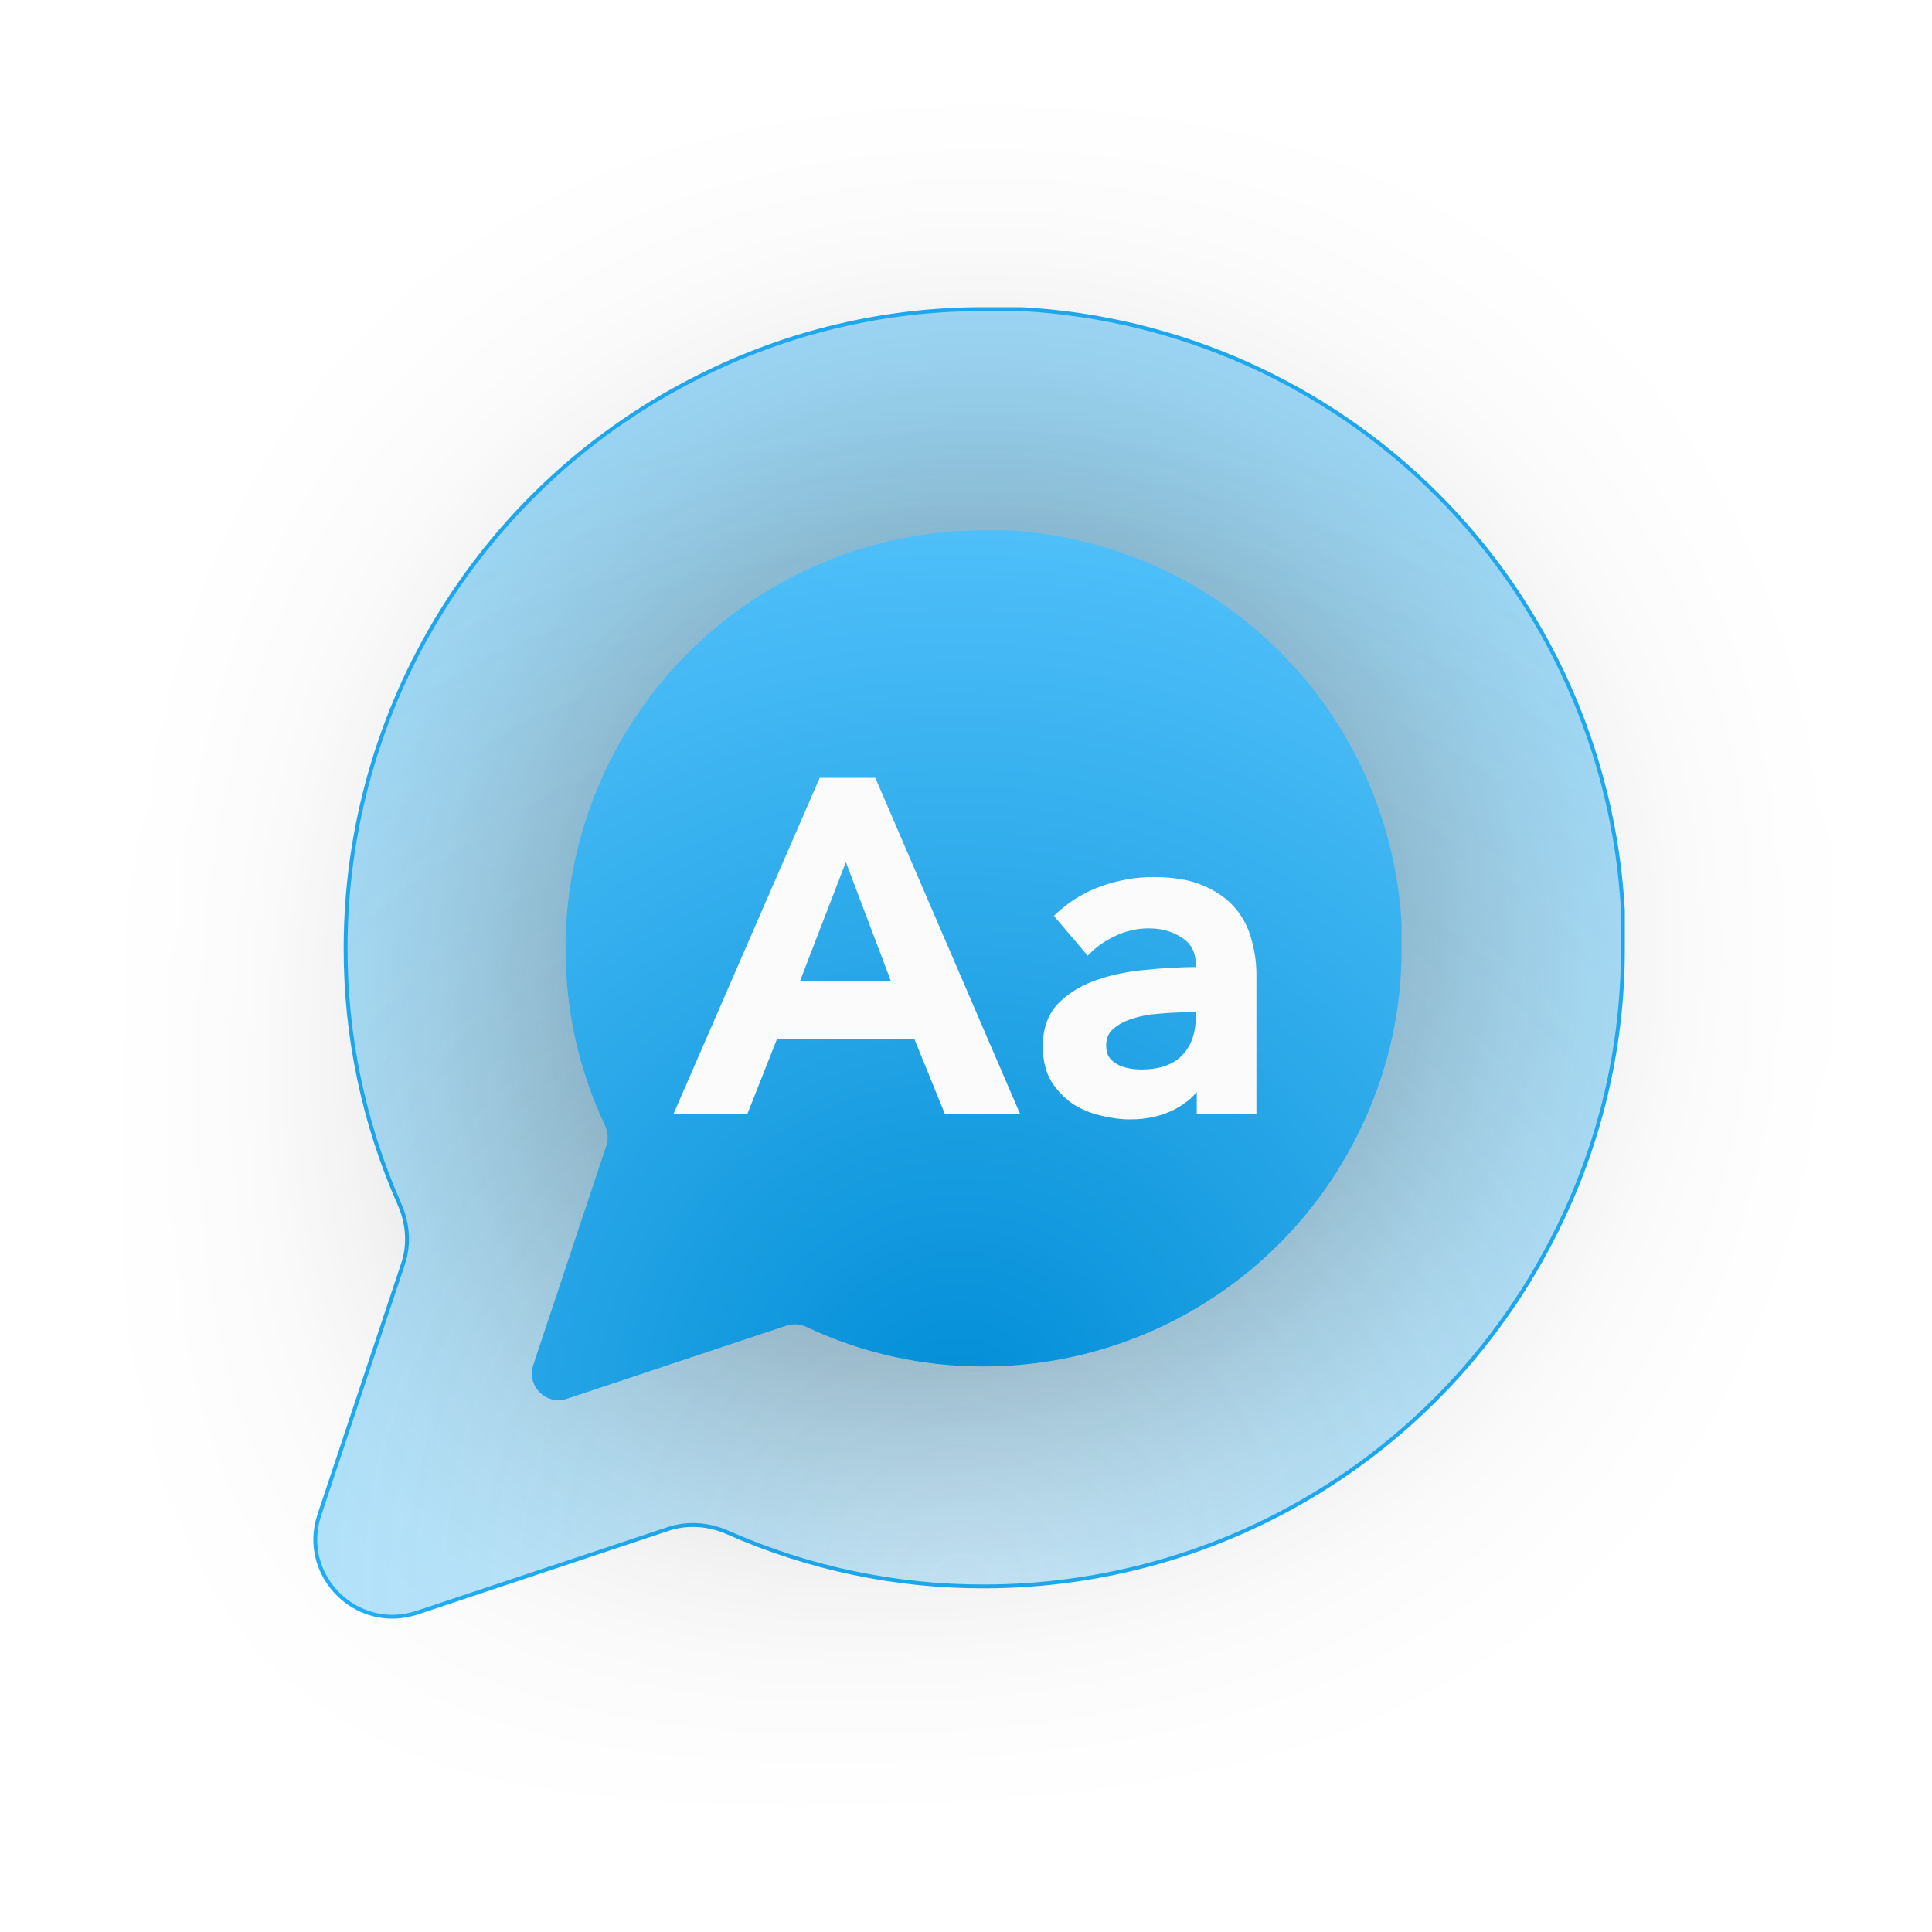
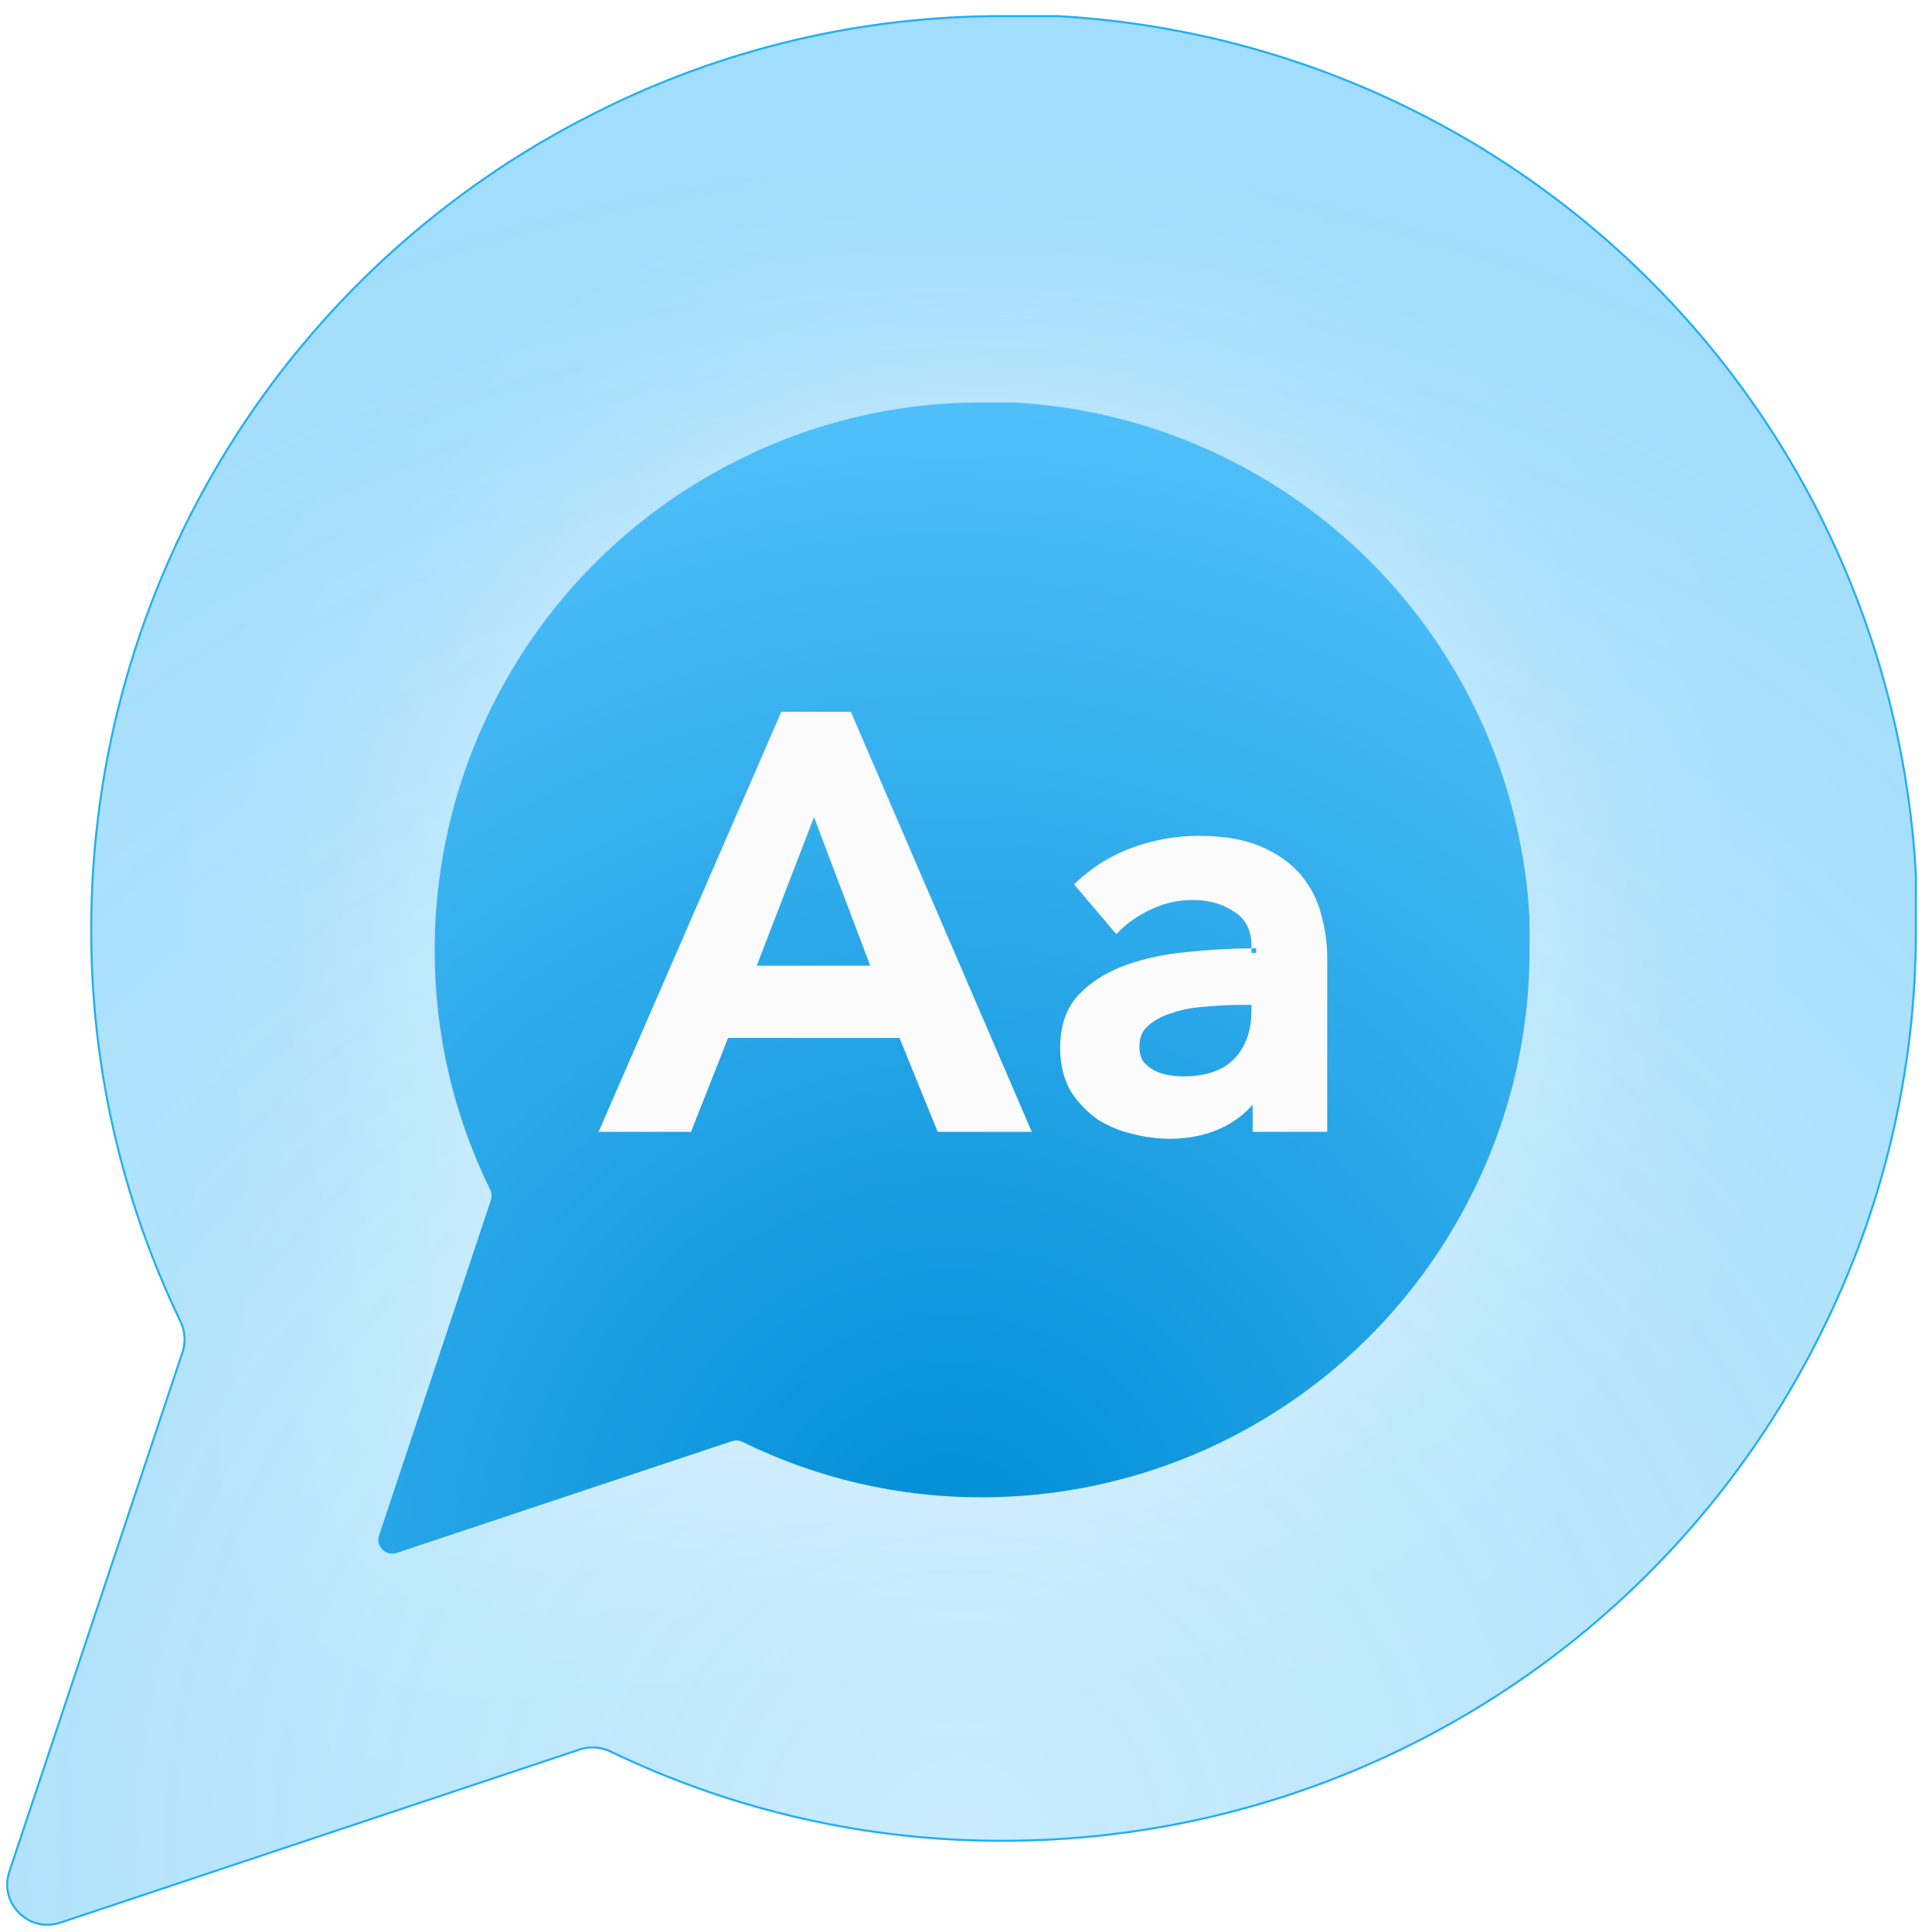
- <svg xmlns="http://www.w3.org/2000/svg" width="50" height="50" viewBox="0 0 50 50" fill="none">
-   <path d="M25.472 8C22.906 7.993 20.374 8.593 18.083 9.75C15.338 11.122 13.029 13.231 11.415 15.841C9.801 18.451 8.946 21.459 8.944 24.528C8.938 26.816 9.415 29.077 10.338 31.164C10.554 31.651 10.6 32.201 10.431 32.707L8.265 39.205C7.744 40.769 9.231 42.256 10.795 41.735L17.293 39.569C17.799 39.4 18.349 39.446 18.836 39.662C20.923 40.586 23.184 41.062 25.472 41.056C28.541 41.054 31.549 40.199 34.159 38.585C36.769 36.971 38.878 34.662 40.25 31.917C41.407 29.626 42.007 27.094 42 24.528V23.556C41.776 19.503 40.066 15.675 37.196 12.805C34.325 9.934 30.497 8.224 26.444 8H25.472Z" fill="url(#paint0_radial)" stroke="#1FAEF7" stroke-width="0.1" stroke-linecap="round" stroke-linejoin="round" />
+ <svg xmlns="http://www.w3.org/2000/svg" width="96" height="96" viewBox="0 0 96 96" fill="none">
+   <path d="M49.866 0.8C42.827 0.782 35.882 2.426 29.599 5.6C22.07 9.363 15.737 15.148 11.31 22.307C6.882 29.466 4.536 37.716 4.533 46.133C4.515 52.895 6.032 59.568 8.964 65.653C9.195 66.133 9.238 66.685 9.069 67.191L0.464 93.005C-0.057 94.569 1.43 96.056 2.994 95.535L28.809 86.93C29.315 86.761 29.866 86.804 30.346 87.035C36.431 89.968 43.104 91.484 49.866 91.467C58.283 91.463 66.533 89.117 73.692 84.689C80.851 80.262 86.636 73.929 90.399 66.4C93.573 60.117 95.217 53.173 95.199 46.133V43.467C94.586 32.35 89.894 21.851 82.021 13.978C74.149 6.106 63.649 1.413 52.532 0.8H49.866Z" fill="url(#paint0_radial)" stroke="#1FAEF7" stroke-width="0.1" stroke-linecap="round" stroke-linejoin="round" />
  <g filter="url(#filter0_d)">
-     <path d="M36.273 24.545C36.277 26.225 35.885 27.882 35.127 29.382C34.229 31.178 32.849 32.69 31.14 33.746C29.432 34.803 27.463 35.363 25.455 35.364C23.871 35.368 22.307 35.019 20.877 34.344C20.71 34.266 20.52 34.251 20.346 34.309L14.673 36.2C14.133 36.38 13.62 35.867 13.8 35.327L15.691 29.654C15.749 29.48 15.734 29.29 15.656 29.123C14.981 27.693 14.632 26.129 14.636 24.545C14.637 22.537 15.197 20.568 16.254 18.86C17.31 17.151 18.822 15.771 20.618 14.873C22.118 14.115 23.775 13.723 25.455 13.727H26.091C28.744 13.874 31.249 14.993 33.128 16.872C35.007 18.751 36.127 21.256 36.273 23.909V24.545Z" fill="url(#paint1_radial)" />
+     <path d="M76 47.2C76.011 51.424 75.025 55.59 73.12 59.36C70.862 63.878 67.391 67.677 63.096 70.334C58.801 72.99 53.851 74.398 48.8 74.4C44.673 74.411 40.599 73.469 36.898 71.648C36.733 71.567 36.542 71.553 36.368 71.611L19.71 77.164C19.17 77.343 18.657 76.83 18.837 76.291L24.39 59.633C24.448 59.458 24.433 59.268 24.352 59.103C22.532 55.401 21.59 51.328 21.6 47.2C21.602 42.15 23.01 37.2 25.667 32.904C28.323 28.609 32.123 25.138 36.64 22.88C40.41 20.976 44.577 19.989 48.8 20H50.4C57.07 20.368 63.37 23.183 68.094 27.907C72.817 32.63 75.632 38.93 76 45.6V47.2Z" fill="url(#paint1_radial)" />
  </g>
-   <path d="M21.279 20.23H22.587L26.247 28.726H24.519L23.727 26.782H20.043L19.275 28.726H17.583L21.279 20.23ZM23.199 25.486L21.891 22.03L20.559 25.486H23.199ZM31.072 27.994H31.036C30.892 28.25 30.66 28.462 30.34 28.63C30.02 28.79 29.656 28.87 29.248 28.87C29.016 28.87 28.772 28.838 28.516 28.774C28.268 28.718 28.036 28.622 27.82 28.486C27.612 28.342 27.436 28.158 27.292 27.934C27.156 27.702 27.088 27.418 27.088 27.082C27.088 26.65 27.208 26.306 27.448 26.05C27.696 25.794 28.012 25.598 28.396 25.462C28.78 25.326 29.204 25.238 29.668 25.198C30.14 25.15 30.6 25.126 31.048 25.126V24.982C31.048 24.622 30.916 24.358 30.652 24.19C30.396 24.014 30.088 23.926 29.728 23.926C29.424 23.926 29.132 23.99 28.852 24.118C28.572 24.246 28.34 24.402 28.156 24.586L27.412 23.71C27.74 23.406 28.116 23.178 28.54 23.026C28.972 22.874 29.408 22.798 29.848 22.798C30.36 22.798 30.78 22.87 31.108 23.014C31.444 23.158 31.708 23.346 31.9 23.578C32.092 23.81 32.224 24.07 32.296 24.358C32.376 24.646 32.416 24.934 32.416 25.222V28.726H31.072V27.994ZM31.048 26.098H30.724C30.492 26.098 30.248 26.11 29.992 26.134C29.736 26.15 29.5 26.194 29.284 26.266C29.068 26.33 28.888 26.426 28.744 26.554C28.6 26.674 28.528 26.842 28.528 27.058C28.528 27.194 28.556 27.31 28.612 27.406C28.676 27.494 28.756 27.566 28.852 27.622C28.948 27.678 29.056 27.718 29.176 27.742C29.296 27.766 29.416 27.778 29.536 27.778C30.032 27.778 30.408 27.646 30.664 27.382C30.92 27.118 31.048 26.758 31.048 26.302V26.098Z" fill="#FBFBFB" />
-   <path d="M21.279 20.23V20.13H21.214L21.188 20.19L21.279 20.23ZM22.587 20.23L22.679 20.191L22.653 20.13H22.587V20.23ZM26.247 28.726V28.826H26.399L26.339 28.687L26.247 28.726ZM24.519 28.726L24.427 28.764L24.452 28.826H24.519V28.726ZM23.727 26.782L23.82 26.744L23.794 26.682H23.727V26.782ZM20.043 26.782V26.682H19.975L19.95 26.745L20.043 26.782ZM19.275 28.726V28.826H19.343L19.368 28.763L19.275 28.726ZM17.583 28.726L17.492 28.686L17.431 28.826H17.583V28.726ZM23.199 25.486V25.586H23.344L23.293 25.451L23.199 25.486ZM21.891 22.03L21.985 21.995L21.892 21.75L21.798 21.994L21.891 22.03ZM20.559 25.486L20.466 25.45L20.413 25.586H20.559V25.486ZM21.279 20.33H22.587V20.13H21.279V20.33ZM22.495 20.27L26.155 28.766L26.339 28.687L22.679 20.191L22.495 20.27ZM26.247 28.626H24.519V28.826H26.247V28.626ZM24.612 28.689L23.82 26.744L23.635 26.82L24.427 28.764L24.612 28.689ZM23.727 26.682H20.043V26.882H23.727V26.682ZM19.95 26.745L19.182 28.689L19.368 28.763L20.136 26.819L19.95 26.745ZM19.275 28.626H17.583V28.826H19.275V28.626ZM17.675 28.766L21.371 20.27L21.188 20.19L17.492 28.686L17.675 28.766ZM23.293 25.451L21.985 21.995L21.798 22.066L23.106 25.522L23.293 25.451ZM21.798 21.994L20.466 25.45L20.653 25.522L21.985 22.066L21.798 21.994ZM20.559 25.586H23.199V25.386H20.559V25.586ZM31.072 27.994H31.172V27.894H31.072V27.994ZM31.036 27.994V27.894H30.977L30.949 27.945L31.036 27.994ZM30.34 28.63L30.385 28.72L30.386 28.719L30.34 28.63ZM28.516 28.774L28.54 28.677L28.538 28.677L28.516 28.774ZM27.82 28.486L27.763 28.569L27.767 28.571L27.82 28.486ZM27.292 27.934L27.206 27.985L27.208 27.988L27.292 27.934ZM27.448 26.05L27.376 25.981L27.375 25.982L27.448 26.05ZM28.396 25.462L28.363 25.368L28.396 25.462ZM29.668 25.198L29.677 25.298L29.678 25.298L29.668 25.198ZM31.048 25.126V25.226H31.148V25.126H31.048ZM30.652 24.19L30.595 24.273L30.598 24.275L30.652 24.19ZM28.852 24.118L28.893 24.209L28.852 24.118ZM28.156 24.586L28.08 24.651L28.15 24.734L28.227 24.657L28.156 24.586ZM27.412 23.71L27.344 23.637L27.274 23.702L27.336 23.775L27.412 23.71ZM28.54 23.026L28.507 22.932L28.506 22.932L28.54 23.026ZM31.108 23.014L31.068 23.106L31.069 23.106L31.108 23.014ZM31.9 23.578L31.823 23.642L31.9 23.578ZM32.296 24.358L32.199 24.383L32.2 24.385L32.296 24.358ZM32.416 28.726V28.826H32.516V28.726H32.416ZM31.072 28.726H30.972V28.826H31.072V28.726ZM31.048 26.098H31.148V25.998H31.048V26.098ZM29.992 26.134L29.998 26.234L30.001 26.234L29.992 26.134ZM29.284 26.266L29.312 26.362L29.316 26.361L29.284 26.266ZM28.744 26.554L28.808 26.631L28.81 26.629L28.744 26.554ZM28.612 27.406L28.525 27.457L28.531 27.465L28.612 27.406ZM28.852 27.622L28.802 27.709L28.852 27.622ZM30.664 27.382L30.736 27.452L30.664 27.382ZM31.072 27.894H31.036V28.094H31.072V27.894ZM30.949 27.945C30.816 28.181 30.6 28.381 30.293 28.542L30.386 28.719C30.72 28.544 30.968 28.32 31.123 28.043L30.949 27.945ZM30.295 28.541C29.991 28.693 29.643 28.77 29.248 28.77V28.97C29.669 28.97 30.049 28.887 30.385 28.72L30.295 28.541ZM29.248 28.77C29.025 28.77 28.789 28.739 28.54 28.677L28.492 28.871C28.755 28.937 29.007 28.97 29.248 28.97V28.77ZM28.538 28.677C28.301 28.623 28.08 28.532 27.873 28.402L27.767 28.571C27.992 28.713 28.235 28.813 28.494 28.872L28.538 28.677ZM27.877 28.404C27.68 28.268 27.513 28.094 27.376 27.88L27.208 27.988C27.358 28.223 27.544 28.416 27.763 28.568L27.877 28.404ZM27.378 27.884C27.253 27.67 27.188 27.405 27.188 27.082H26.988C26.988 27.432 27.059 27.734 27.206 27.985L27.378 27.884ZM27.188 27.082C27.188 26.669 27.302 26.352 27.521 26.119L27.375 25.982C27.114 26.26 26.988 26.631 26.988 27.082H27.188ZM27.52 26.12C27.756 25.876 28.058 25.688 28.429 25.556L28.363 25.368C27.966 25.508 27.636 25.712 27.376 25.981L27.52 26.12ZM28.429 25.556C28.804 25.424 29.22 25.337 29.677 25.298L29.659 25.099C29.188 25.139 28.756 25.229 28.363 25.368L28.429 25.556ZM29.678 25.298C30.147 25.25 30.604 25.226 31.048 25.226V25.026C30.596 25.026 30.133 25.05 29.658 25.099L29.678 25.298ZM31.148 25.126V24.982H30.948V25.126H31.148ZM31.148 24.982C31.148 24.594 31.003 24.295 30.706 24.106L30.598 24.275C30.829 24.421 30.948 24.65 30.948 24.982H31.148ZM30.709 24.108C30.433 23.919 30.105 23.826 29.728 23.826V24.026C30.071 24.026 30.358 24.11 30.595 24.273L30.709 24.108ZM29.728 23.826C29.409 23.826 29.103 23.893 28.81 24.027L28.893 24.209C29.161 24.087 29.438 24.026 29.728 24.026V23.826ZM28.81 24.027C28.521 24.159 28.279 24.322 28.085 24.515L28.227 24.657C28.401 24.483 28.622 24.333 28.893 24.209L28.81 24.027ZM28.232 24.521L27.488 23.645L27.336 23.775L28.08 24.651L28.232 24.521ZM27.48 23.784C27.798 23.489 28.162 23.268 28.574 23.12L28.506 22.932C28.07 23.089 27.682 23.324 27.344 23.637L27.48 23.784ZM28.573 23.12C28.995 22.972 29.42 22.898 29.848 22.898V22.698C29.396 22.698 28.949 22.776 28.507 22.932L28.573 23.12ZM29.848 22.898C30.352 22.898 30.757 22.969 31.068 23.106L31.148 22.923C30.803 22.771 30.368 22.698 29.848 22.698V22.898ZM31.069 23.106C31.393 23.245 31.643 23.424 31.823 23.642L31.977 23.514C31.773 23.268 31.495 23.071 31.147 22.922L31.069 23.106ZM31.823 23.642C32.005 23.863 32.131 24.109 32.199 24.382L32.393 24.334C32.317 24.031 32.178 23.758 31.977 23.514L31.823 23.642ZM32.2 24.385C32.277 24.665 32.316 24.944 32.316 25.222H32.516C32.516 24.925 32.475 24.628 32.392 24.331L32.2 24.385ZM32.316 25.222V28.726H32.516V25.222H32.316ZM32.416 28.626H31.072V28.826H32.416V28.626ZM31.172 28.726V27.994H30.972V28.726H31.172ZM31.048 25.998H30.724V26.198H31.048V25.998ZM30.724 25.998C30.488 25.998 30.241 26.01 29.983 26.035L30.001 26.234C30.255 26.21 30.495 26.198 30.724 26.198V25.998ZM29.986 26.034C29.722 26.051 29.477 26.096 29.252 26.171L29.316 26.361C29.522 26.292 29.75 26.25 29.998 26.234L29.986 26.034ZM29.256 26.17C29.028 26.238 28.834 26.34 28.677 26.48L28.81 26.629C28.942 26.512 29.108 26.423 29.312 26.362L29.256 26.17ZM28.68 26.477C28.509 26.619 28.428 26.818 28.428 27.058H28.628C28.628 26.867 28.69 26.729 28.808 26.631L28.68 26.477ZM28.428 27.058C28.428 27.208 28.459 27.342 28.526 27.457L28.698 27.356C28.653 27.278 28.628 27.18 28.628 27.058H28.428ZM28.531 27.465C28.603 27.564 28.694 27.646 28.802 27.709L28.902 27.536C28.818 27.487 28.748 27.424 28.693 27.347L28.531 27.465ZM28.802 27.709C28.908 27.771 29.027 27.814 29.156 27.84L29.195 27.644C29.085 27.622 28.988 27.586 28.902 27.536L28.802 27.709ZM29.156 27.84C29.283 27.866 29.409 27.878 29.536 27.878V27.678C29.423 27.678 29.309 27.667 29.195 27.644L29.156 27.84ZM29.536 27.878C30.049 27.878 30.455 27.741 30.736 27.452L30.592 27.313C30.361 27.551 30.015 27.678 29.536 27.678V27.878ZM30.736 27.452C31.014 27.165 31.148 26.778 31.148 26.302H30.948C30.948 26.739 30.826 27.072 30.592 27.313L30.736 27.452ZM31.148 26.302V26.098H30.948V26.302H31.148Z" fill="#FBFBFB" />
+   <path d="M38.98 35.61H42.119L50.903 56H46.756L44.855 51.334H36.013L34.17 56H30.109L38.98 35.61ZM43.588 48.224L40.449 39.93L37.252 48.224H43.588Z" fill="#FBFBFB" />
+   <path d="M62.482 54.243H62.396C62.05 54.858 61.493 55.366 60.725 55.77C59.957 56.154 59.084 56.346 58.105 56.346C57.548 56.346 56.962 56.269 56.348 56.115C55.752 55.981 55.196 55.75 54.677 55.424C54.178 55.078 53.756 54.637 53.41 54.099C53.084 53.542 52.92 52.861 52.92 52.054C52.92 51.018 53.209 50.192 53.785 49.578C54.38 48.963 55.138 48.493 56.06 48.166C56.981 47.84 57.999 47.629 59.112 47.533C60.245 47.418 61.349 47.36 62.425 47.36V47.014C62.425 46.15 62.108 45.517 61.474 45.114C60.86 44.691 60.121 44.48 59.257 44.48C58.527 44.48 57.826 44.634 57.154 44.941C56.482 45.248 55.925 45.622 55.484 46.064L53.698 43.962C54.485 43.232 55.388 42.685 56.405 42.32C57.442 41.955 58.489 41.773 59.544 41.773C60.773 41.773 61.781 41.946 62.569 42.291C63.375 42.637 64.008 43.088 64.469 43.645C64.93 44.202 65.247 44.826 65.42 45.517C65.612 46.208 65.708 46.899 65.708 47.59V56H62.482V54.243ZM62.425 49.693H61.647C61.09 49.693 60.505 49.722 59.89 49.779C59.276 49.818 58.709 49.923 58.191 50.096C57.673 50.25 57.241 50.48 56.895 50.787C56.549 51.075 56.377 51.478 56.377 51.997C56.377 52.323 56.444 52.602 56.578 52.832C56.732 53.043 56.924 53.216 57.154 53.35C57.385 53.485 57.644 53.581 57.932 53.638C58.22 53.696 58.508 53.725 58.796 53.725C59.986 53.725 60.889 53.408 61.503 52.774C62.117 52.141 62.425 51.277 62.425 50.182V49.693Z" fill="#FBFBFB" />
+   <path fill-rule="evenodd" clip-rule="evenodd" d="M38.823 35.37H42.278L51.269 56.24H46.595L44.694 51.574H36.178L34.334 56.24H29.744L38.823 35.37ZM39.138 35.85L30.476 55.76H34.008L35.851 51.094H45.017L46.918 55.76H50.539L41.962 35.85H39.138ZM40.452 39.257L43.936 48.464H36.903L40.452 39.257ZM37.602 47.984H43.241L40.447 40.602L37.602 47.984ZM59.545 42.013C58.518 42.013 57.498 42.19 56.486 42.546C55.572 42.874 54.755 43.353 54.033 43.984L55.504 45.715C55.934 45.328 56.453 44.998 57.055 44.722C57.758 44.401 58.493 44.24 59.257 44.24C60.16 44.24 60.948 44.461 61.608 44.913C62.319 45.368 62.665 46.084 62.665 47.014V47.6H62.425C61.359 47.6 60.263 47.657 59.138 47.772L59.134 47.772C58.038 47.866 57.041 48.074 56.141 48.393C55.25 48.708 54.525 49.16 53.959 49.743C53.435 50.303 53.161 51.065 53.161 52.054C53.161 52.827 53.317 53.462 53.616 53.974C53.944 54.483 54.342 54.898 54.81 55.224C55.305 55.534 55.835 55.753 56.401 55.881L56.407 55.882C57.005 56.032 57.571 56.106 58.105 56.106C59.052 56.106 59.887 55.92 60.617 55.556C61.352 55.169 61.87 54.691 62.188 54.126L62.256 54.003H62.723V55.76H65.469V47.59C65.469 46.922 65.376 46.252 65.189 45.581L65.188 45.575C65.024 44.919 64.724 44.327 64.285 43.798C63.853 43.276 63.254 42.846 62.475 42.512C61.728 42.184 60.754 42.013 59.545 42.013ZM56.327 42.094C57.388 41.72 58.461 41.533 59.545 41.533C60.794 41.533 61.837 41.708 62.665 42.071C63.498 42.428 64.165 42.9 64.655 43.492C65.138 44.075 65.471 44.73 65.653 45.456C65.85 46.166 65.949 46.878 65.949 47.59V56.24H62.243V54.886C61.886 55.315 61.415 55.679 60.838 55.982L60.834 55.984C60.028 56.387 59.117 56.586 58.105 56.586C57.527 56.586 56.923 56.506 56.293 56.349C56.292 56.349 56.291 56.348 56.29 56.348L56.349 56.115L56.296 56.349C56.295 56.349 56.294 56.349 56.293 56.349C55.672 56.208 55.091 55.967 54.55 55.627L54.541 55.621C54.015 55.257 53.571 54.792 53.209 54.229L53.204 54.221C52.851 53.619 52.681 52.893 52.681 52.054C52.681 50.971 52.983 50.082 53.61 49.413L53.613 49.411C54.237 48.766 55.029 48.277 55.98 47.94C56.923 47.606 57.961 47.391 59.091 47.294C60.147 47.187 61.178 47.129 62.185 47.121V47.36H62.425V47.12C62.346 47.12 62.266 47.12 62.185 47.121V47.014C62.185 46.218 61.899 45.668 61.346 45.316L61.339 45.312C60.771 44.921 60.081 44.72 59.257 44.72C58.563 44.72 57.896 44.866 57.255 45.159C56.604 45.456 56.072 45.816 55.654 46.234L55.47 46.418L53.367 43.942L53.536 43.785C54.347 43.034 55.279 42.469 56.327 42.094ZM65.653 45.456C65.653 45.456 65.653 45.458 65.653 45.459L65.421 45.517L65.652 45.453C65.652 45.453 65.652 45.455 65.653 45.456ZM59.872 49.54C60.492 49.482 61.084 49.453 61.648 49.453H62.665V50.182C62.665 51.323 62.344 52.253 61.676 52.941C61.002 53.636 60.029 53.965 58.797 53.965C58.492 53.965 58.189 53.934 57.886 53.874C57.574 53.811 57.29 53.707 57.034 53.558C56.776 53.407 56.559 53.212 56.385 52.973L56.371 52.953C56.211 52.679 56.137 52.356 56.137 51.997C56.137 51.421 56.332 50.946 56.739 50.605C57.114 50.273 57.576 50.029 58.12 49.867C58.658 49.688 59.243 49.58 59.872 49.54ZM61.648 49.933C61.099 49.933 60.521 49.961 59.913 50.018L59.906 50.019C59.31 50.056 58.764 50.158 58.268 50.324L58.26 50.326C57.77 50.471 57.37 50.686 57.055 50.967L57.05 50.972C56.767 51.207 56.617 51.538 56.617 51.997C56.617 52.285 56.675 52.516 56.78 52.701C56.913 52.88 57.077 53.027 57.276 53.143C57.481 53.263 57.715 53.35 57.98 53.403C58.252 53.458 58.525 53.485 58.797 53.485C59.946 53.485 60.776 53.18 61.332 52.607C61.893 52.029 62.185 51.23 62.185 50.182V49.933H61.648Z" fill="#FBFBFB" />
  <defs>
-     <filter id="filter0_d" x="0.764" y="0.727" width="48.509" height="48.509" filterUnits="userSpaceOnUse" color-interpolation-filters="sRGB">
+     <filter id="filter0_d" x="5.801" y="7" width="83.2" height="83.2" filterUnits="userSpaceOnUse" color-interpolation-filters="sRGB">
      <feFlood flood-opacity="0" result="BackgroundImageFix" />
      <feColorMatrix in="SourceAlpha" type="matrix" values="0 0 0 0 0 0 0 0 0 0 0 0 0 0 0 0 0 0 127 0" />
      <feOffset />
      <feGaussianBlur stdDeviation="6.5" />
-       <feColorMatrix type="matrix" values="0 0 0 0 0 0 0 0 0 0 0 0 0 0 0 0 0 0 0.42 0" />
+       <feColorMatrix type="matrix" values="0 0 0 0 1 0 0 0 0 1 0 0 0 0 1 0 0 0 0.42 0" />
      <feBlend mode="normal" in2="BackgroundImageFix" result="effect1_dropShadow" />
      <feBlend mode="normal" in="SourceGraphic" in2="effect1_dropShadow" result="shape" />
    </filter>
-     <radialGradient id="paint0_radial" cx="0" cy="0" r="1" gradientUnits="userSpaceOnUse" gradientTransform="translate(24.8182 41.0909) rotate(-92.3859) scale(30.572)">
+     <radialGradient id="paint0_radial" cx="0" cy="0" r="1" gradientUnits="userSpaceOnUse" gradientTransform="translate(48.0719 91.5636) rotate(-92.3859) scale(83.8545)">
      <stop stop-color="#1FAEF7" stop-opacity="0.24" />
      <stop offset="0.323" stop-color="#1FAEF7" stop-opacity="0.298" />
      <stop offset="1" stop-color="#1FAEF7" stop-opacity="0.42" />
    </radialGradient>
-     <radialGradient id="paint1_radial" cx="0" cy="0" r="1" gradientUnits="userSpaceOnUse" gradientTransform="translate(24.8183 36.6363) rotate(-90) scale(22.9091)">
+     <radialGradient id="paint1_radial" cx="0" cy="0" r="1" gradientUnits="userSpaceOnUse" gradientTransform="translate(47.2004 77.6) rotate(-90) scale(57.6)">
      <stop stop-color="#008DD6" />
      <stop offset="1" stop-color="#4EBFF9" />
    </radialGradient>
  </defs>
</svg>
